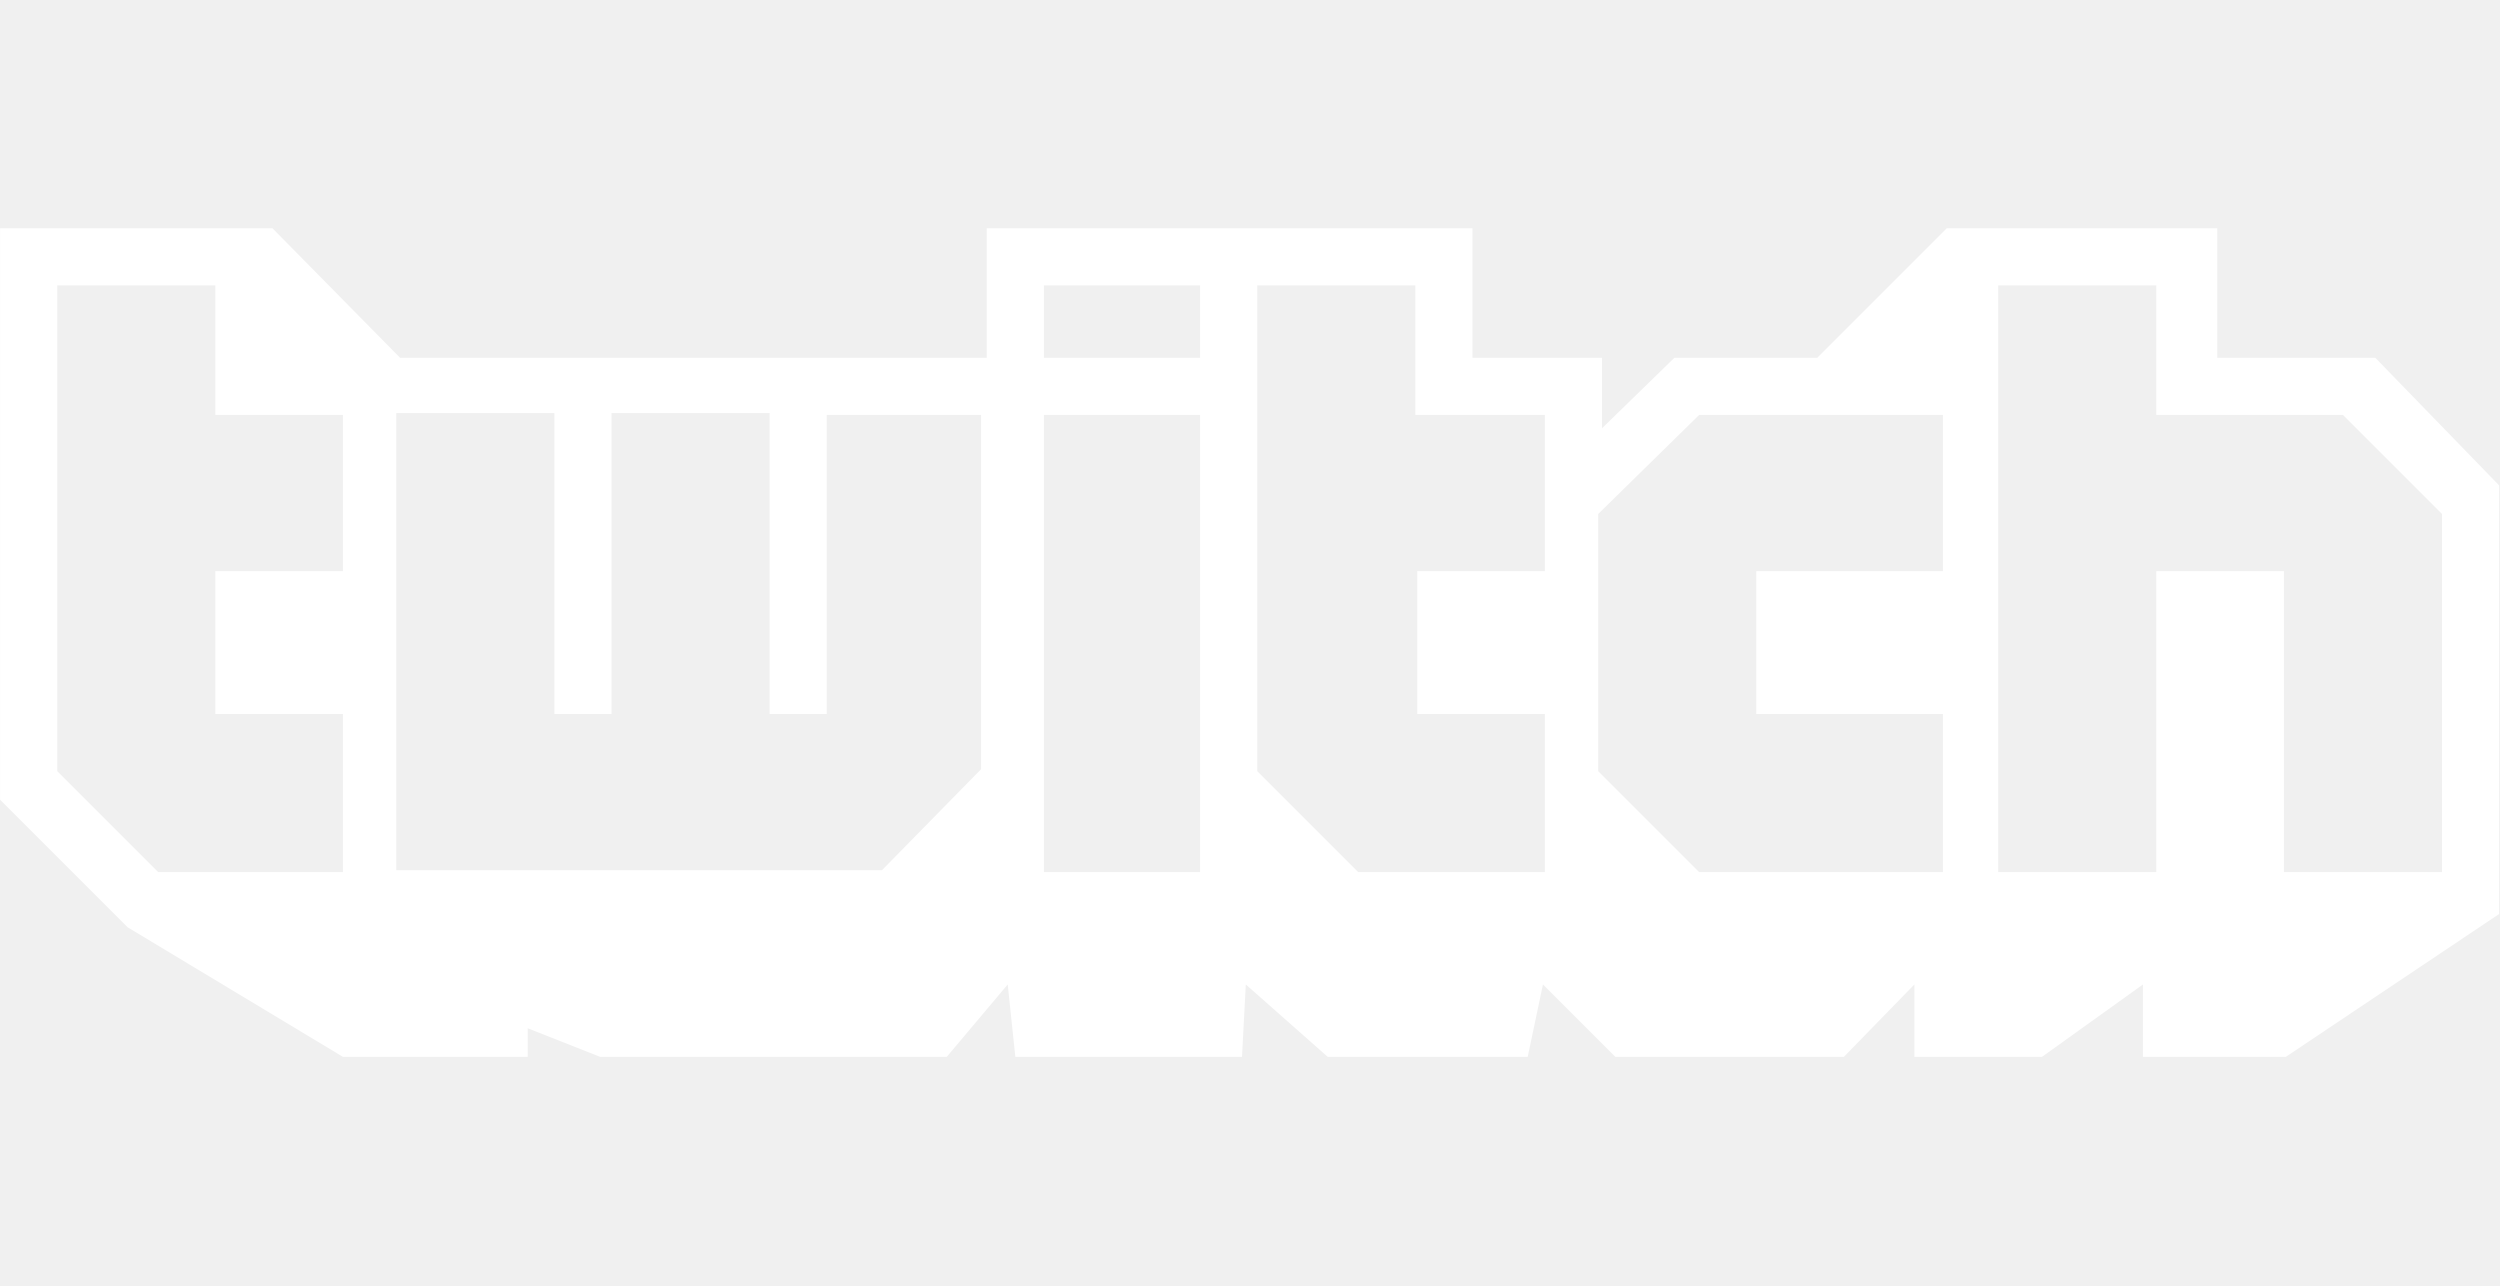
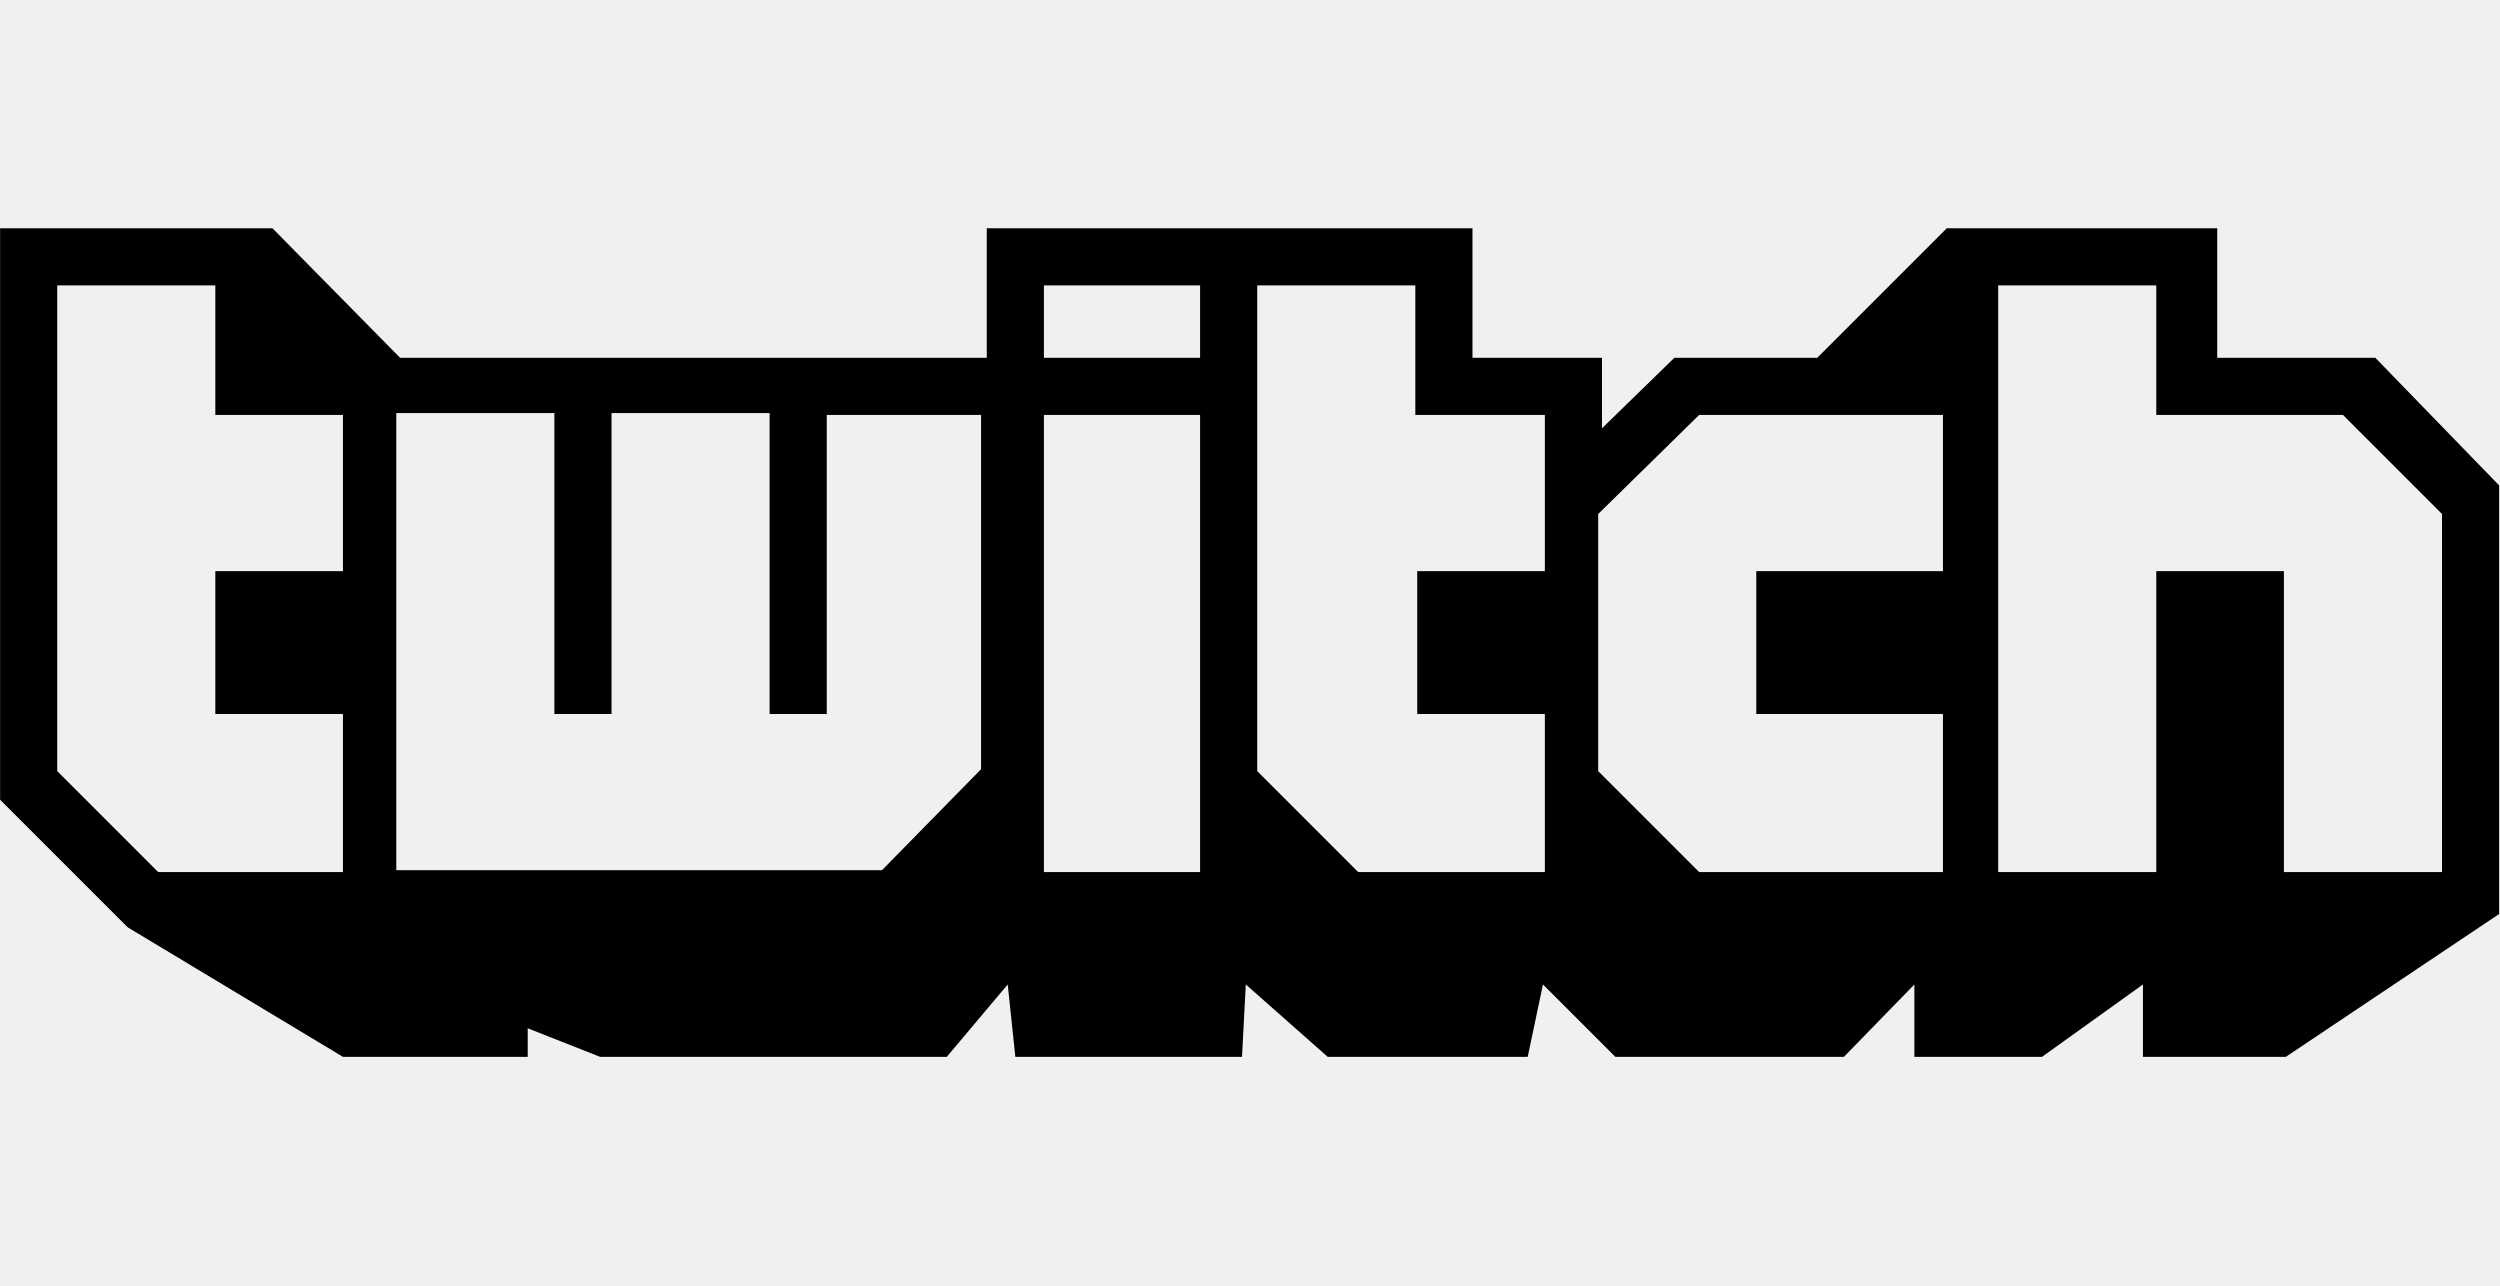
<svg xmlns="http://www.w3.org/2000/svg" version="1.1" x="0px" y="0px" viewBox="0 0 175 90" style="enable-background:new 0 0 175 90;" xml:space="preserve">
  <style type="text/css">
- 	.st0{fill:#FFFFFF;}
</style>
  <g id="Layer_1">
    <g id="g3363" transform="matrix(1.333333,0,0,-1.333333,-180.5343,935.7982)">
      <g id="g3371" transform="translate(468.8057,565.3643)">
        <path id="path3373" class="st0" d="M-205.2,109.5l-5.2,5.2h-9.8v6.8h-8.3V90.7h8.3v15.8h6.7V90.7h8.3L-205.2,109.5z      M-231.4,114.7h-12.8l-5.3-5.2V96l5.3-5.3h12.8V99h-9.8v7.5h9.8C-231.4,106.5-231.4,114.7-231.4,114.7z M-252.4,114.7h-6.7v6.8     h-8.3V96l5.3-5.3h9.8V99h-6.7v7.5h6.7V114.7L-252.4,114.7z M-270.4,121.5h-8.2v-3.8h8.2V121.5z M-270.4,114.7h-8.2v-24h8.2V114.7     z M-281.7,114.7h-8.3V99h-3v15.8h-8.3V99h-3v15.8h-8.3v-24h25.5l5.2,5.3V114.7L-281.7,114.7z M-315.4,114.7h-6.7v6.8h-8.3V96     l5.3-5.3h9.7V99h-6.7v7.5h6.7V114.7L-315.4,114.7z M-202.2,111V88.5l-11.2-7.5h-7.5v3.8l-5.3-3.8h-6.7v3.8l-3.7-3.8h-12l-3.8,3.8     l-0.8-3.8h-10.5l-4.3,3.8l-0.2-3.8h-11.9l-0.4,3.8l-3.2-3.8h-18.2l-3.8,1.5V81h-9.7l-11.3,6.8l-6.7,6.7v30h14.3l6.7-6.8h30.8v6.8     h25.5v-6.8h6.8V114l3.8,3.7h7.5l6.8,6.8h14.2v-6.8h8.3L-202.2,111z" />
      </g>
    </g>
  </g>
  <g id="Layer_2">
</g>
</svg>
